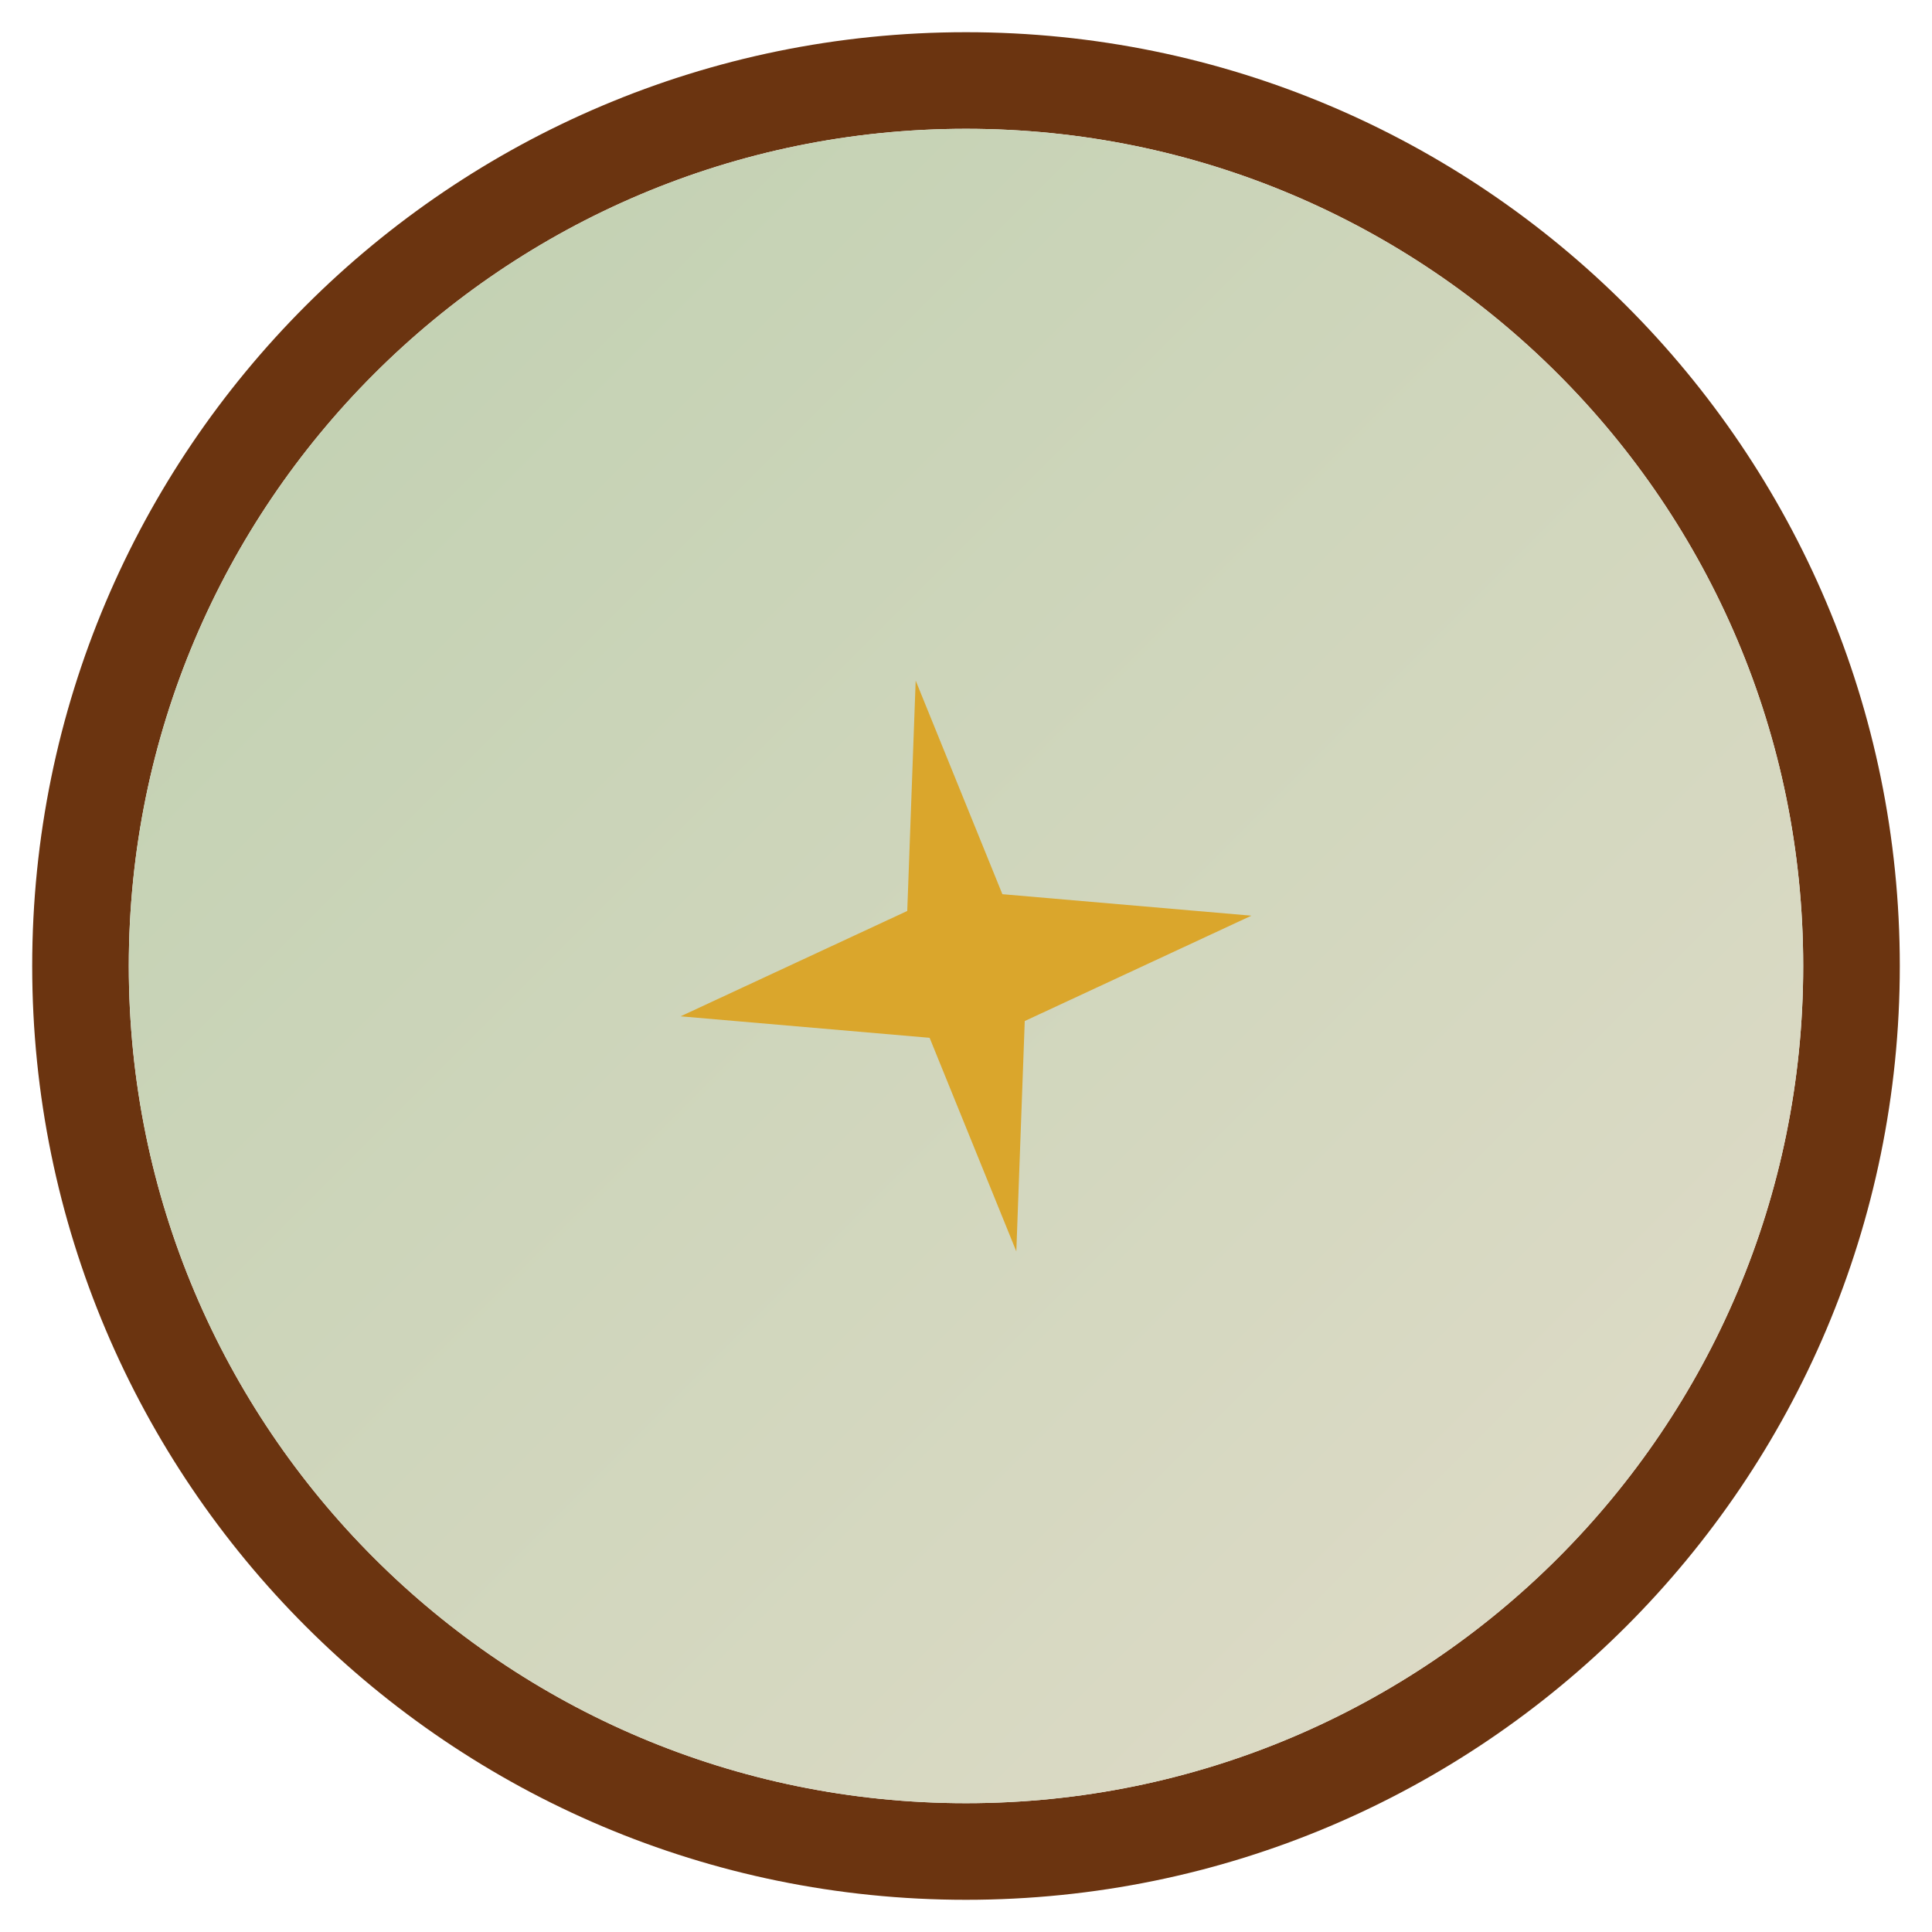
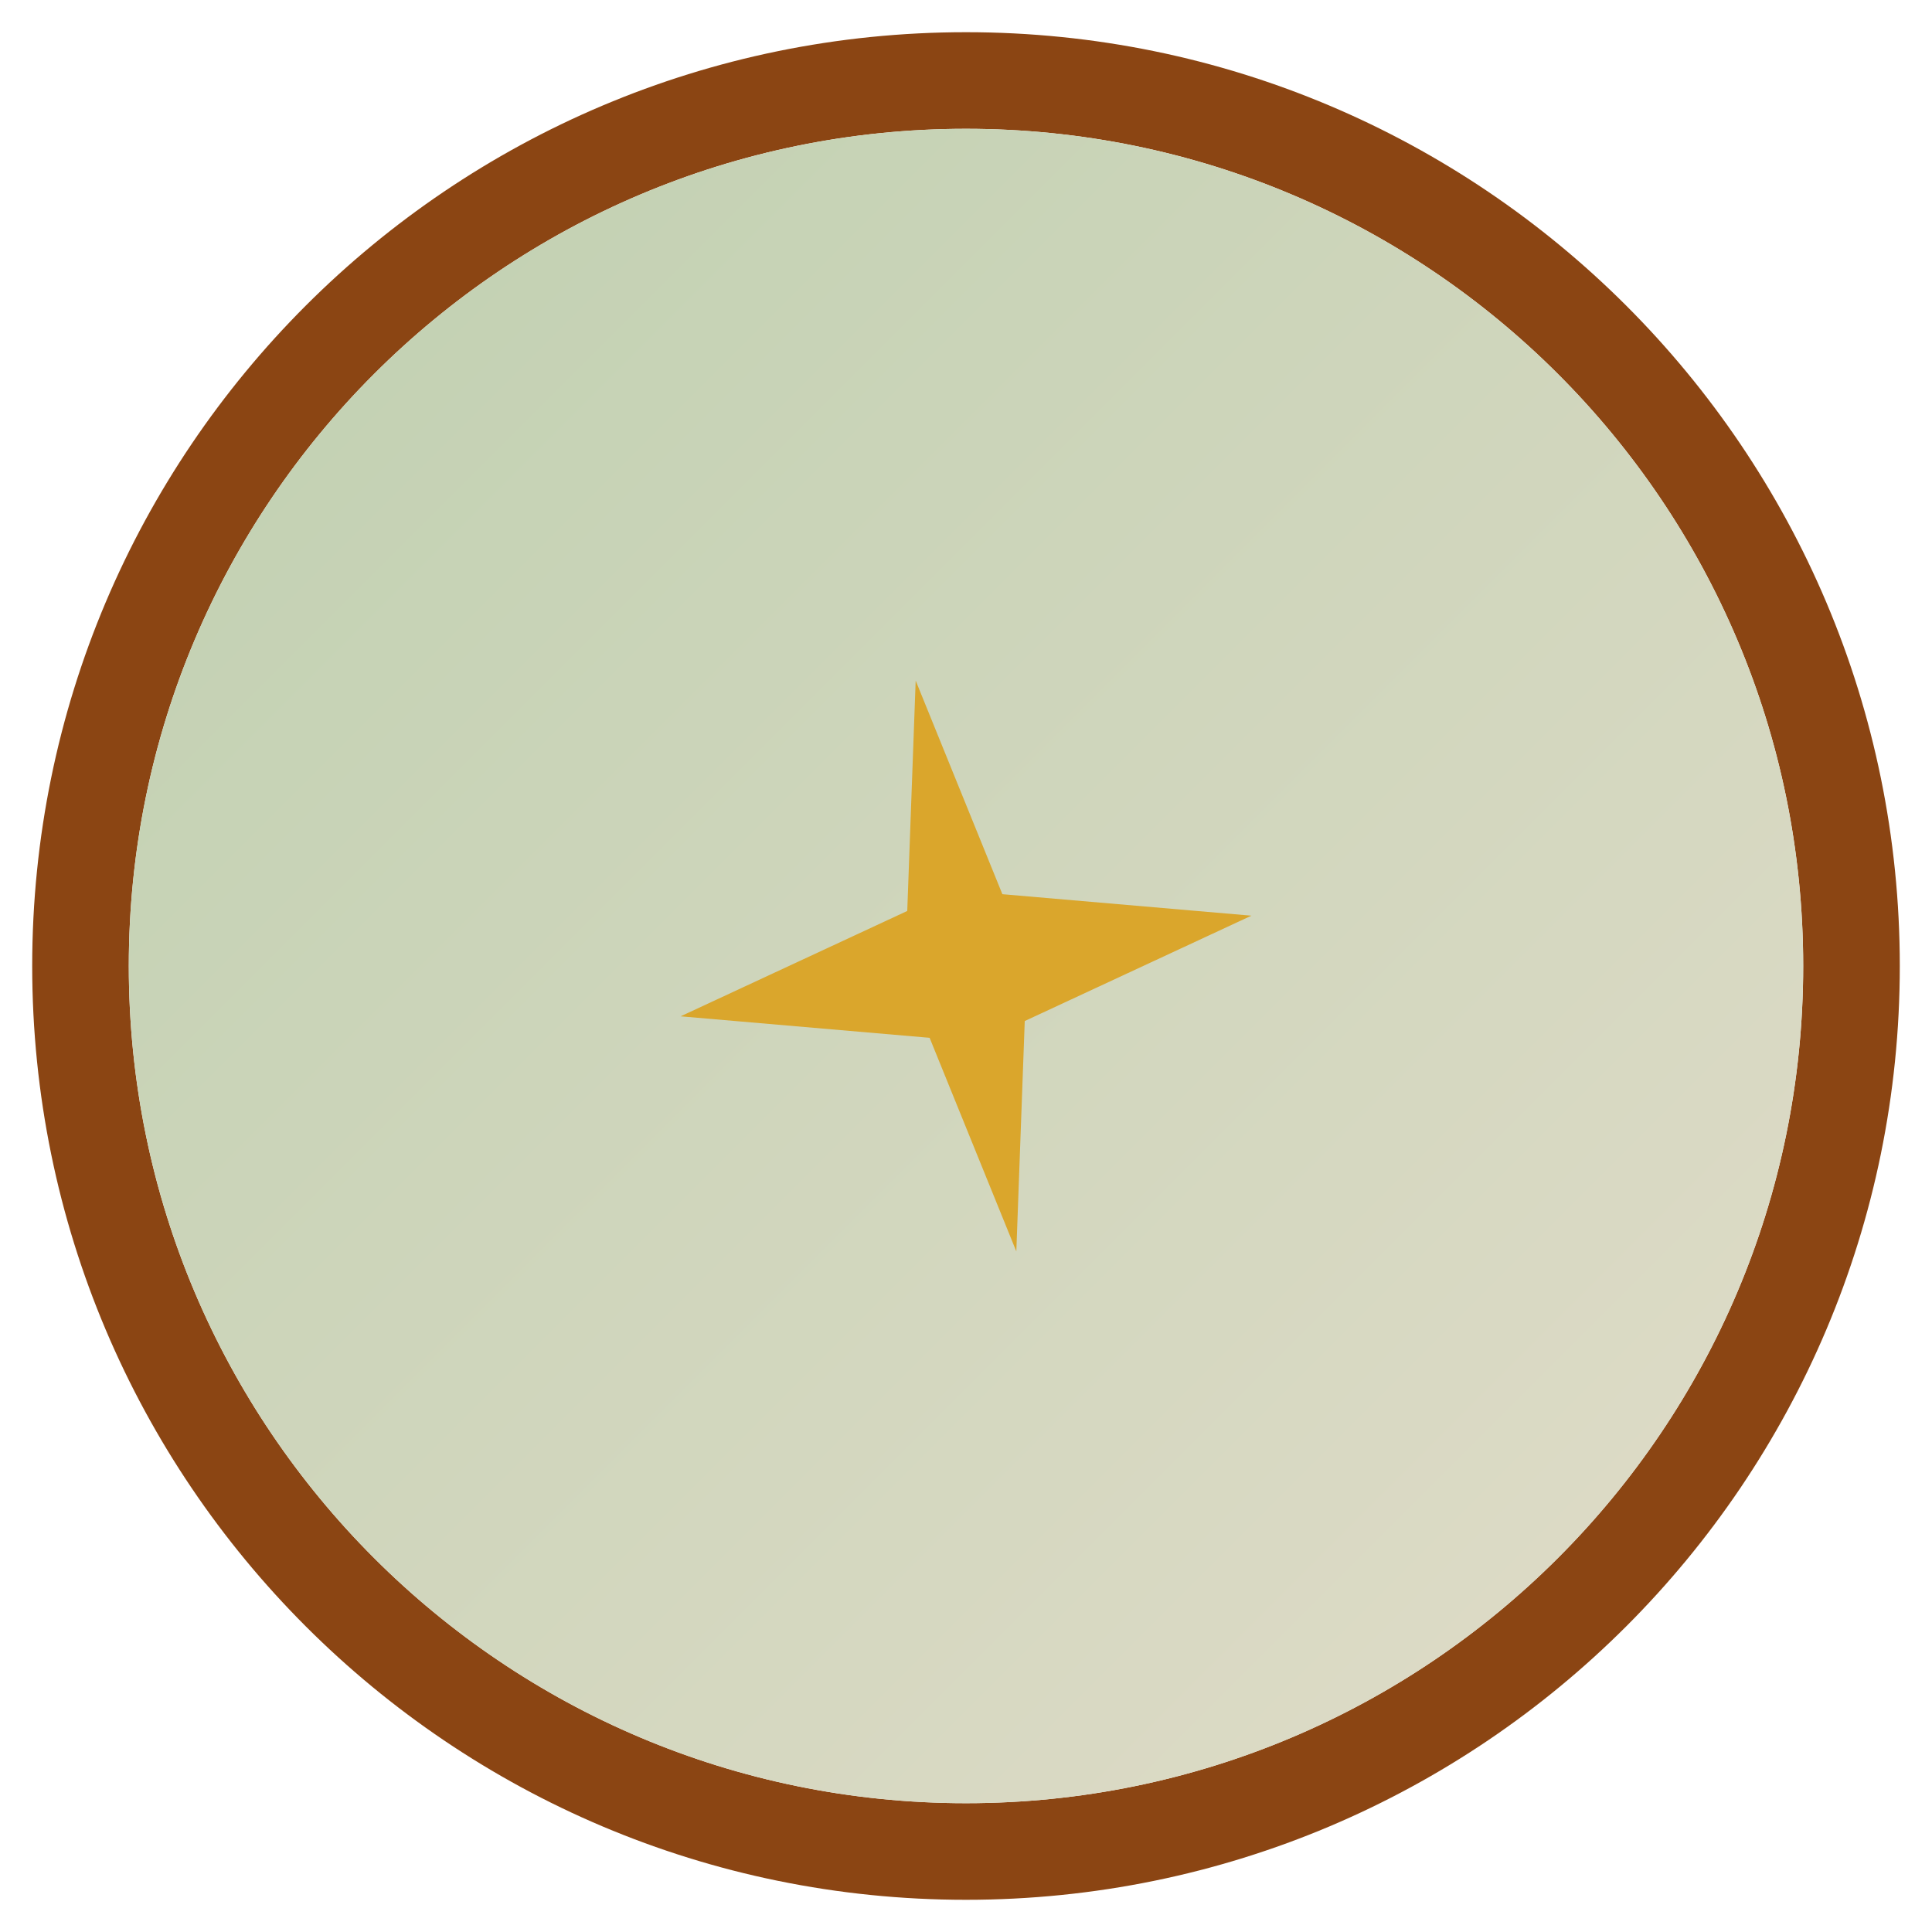
<svg xmlns="http://www.w3.org/2000/svg" viewBox="0 0 120 120" role="img" aria-label="ThinkBigPrep token (blue)">
  <defs>
    <linearGradient id="tbpGradTokenBlue" x1="0" y1="0" x2="1" y2="1">
      <stop offset="0%" stop-color="#BFD0B0" />
      <stop offset="100%" stop-color="#E1DCC9" />
    </linearGradient>
  </defs>
-   <circle cx="60" cy="60" r="55" fill="none" stroke="#6b3410" stroke-width="6" />
+   <circle cx="60" cy="60" r="55" fill="none" stroke="#8B4513" stroke-width="6" />
  <circle cx="60" cy="60" r="52" fill="url(#tbpGradTokenBlue)" />
  <g transform="translate(60,60) rotate(-10)">
    <path d="M0 -18 L3 -4 L18 0 L3 4 L0 18 L-3 4 L-18 0 L-3 -4 Z" fill="rgb(218,164,37)" opacity="0.95" />
  </g>
</svg>
